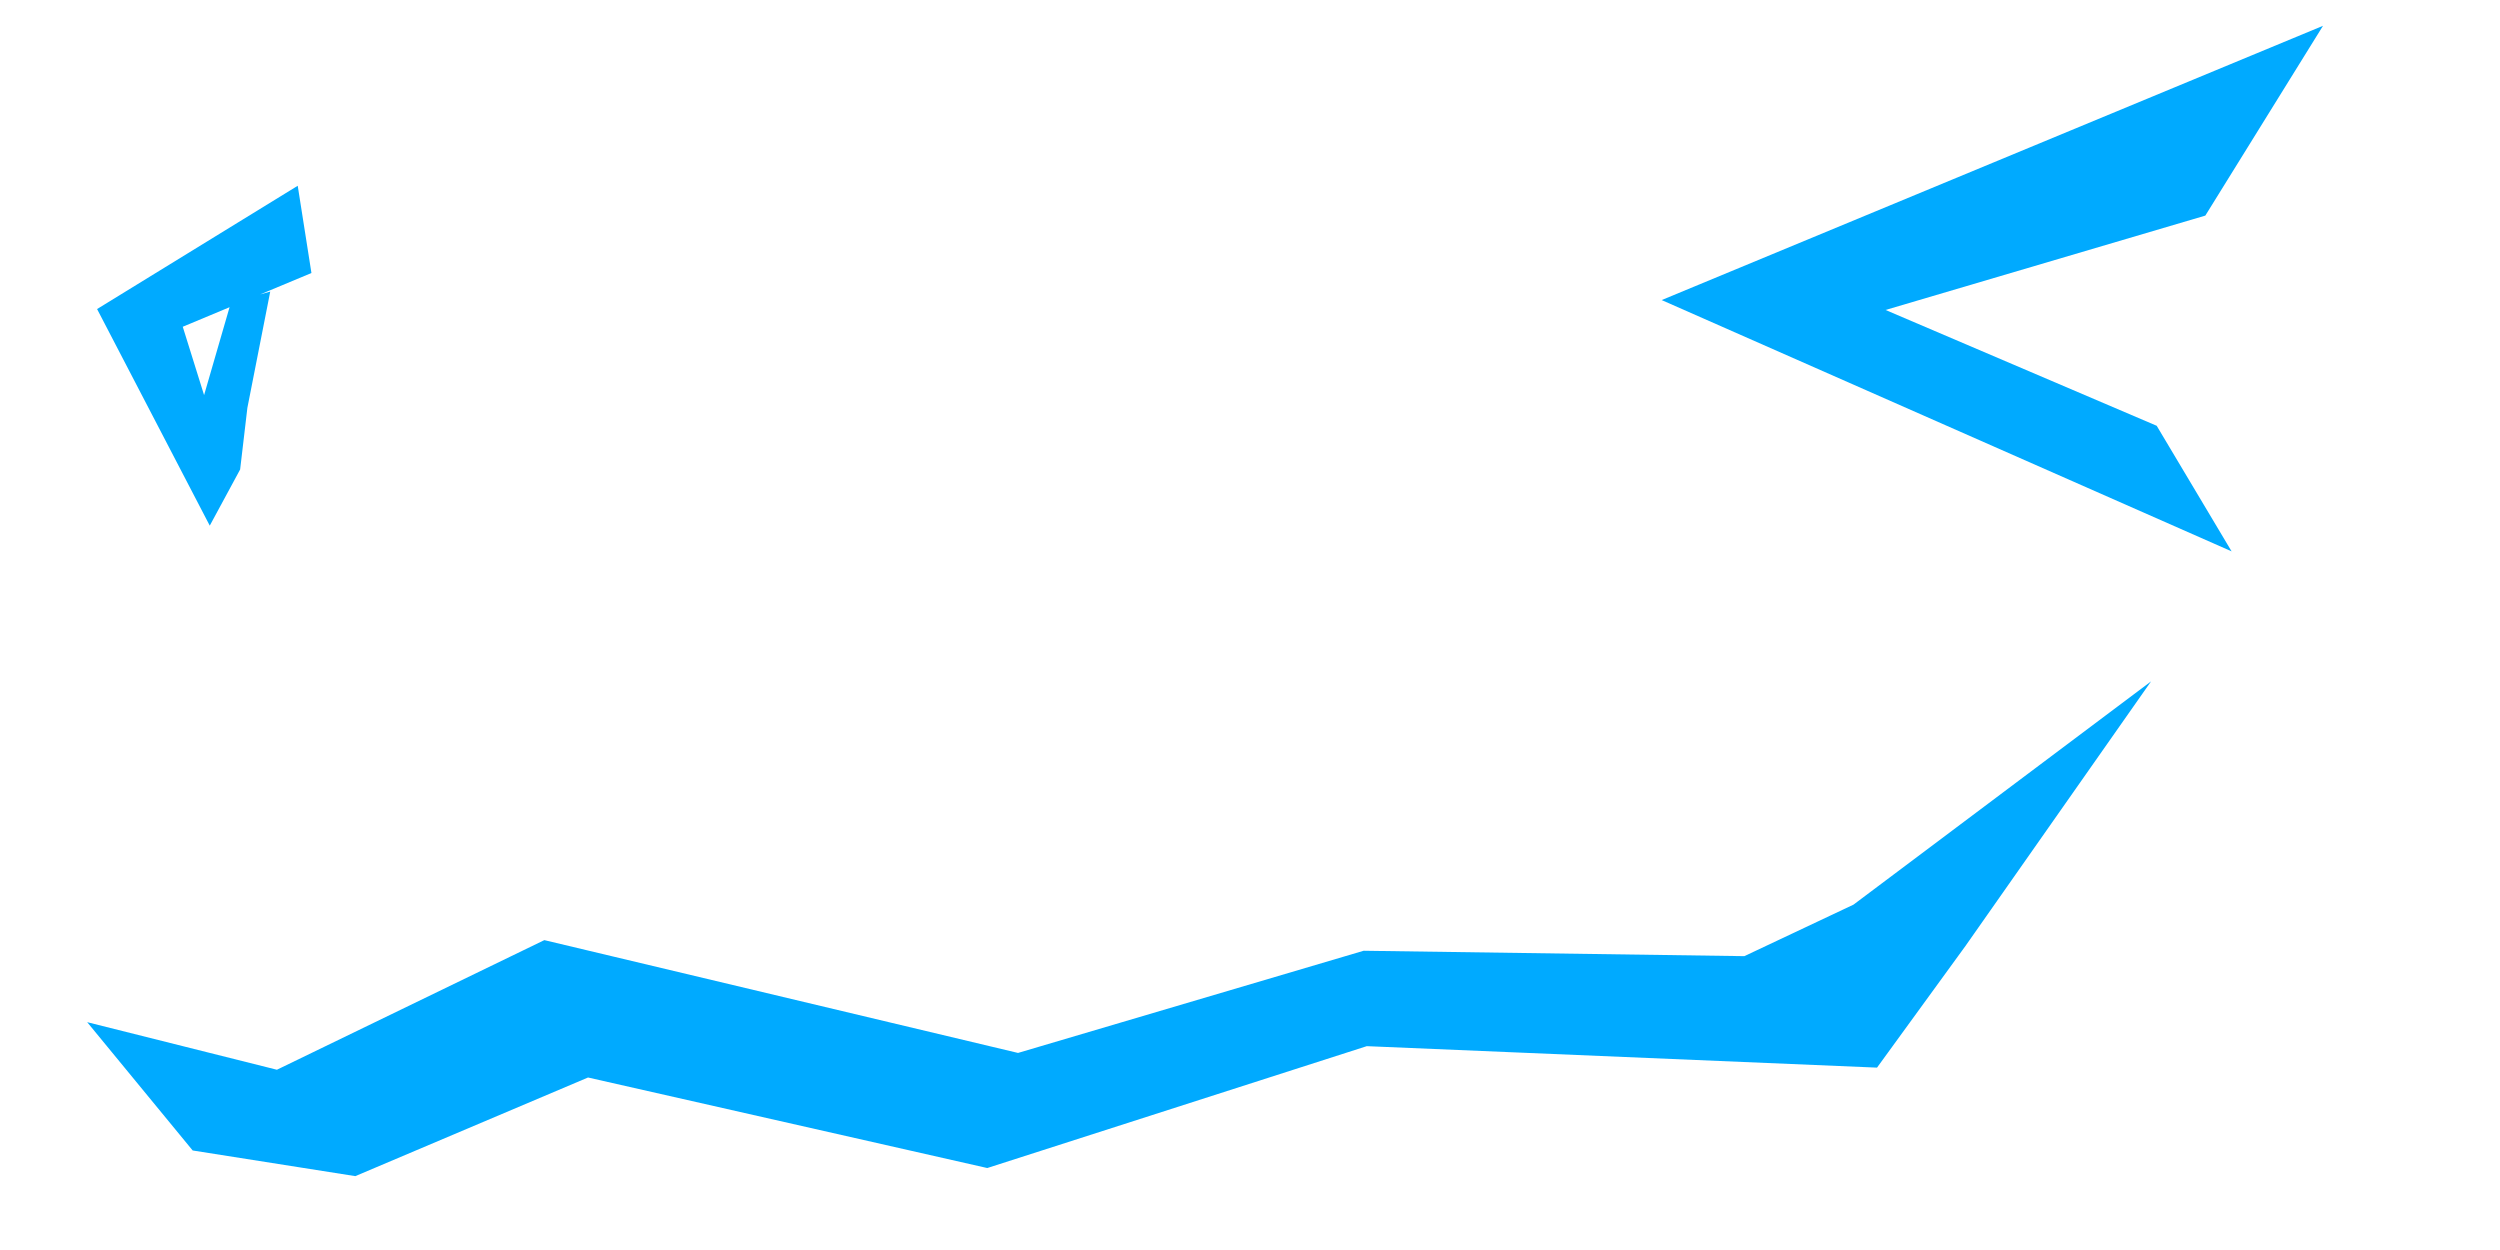
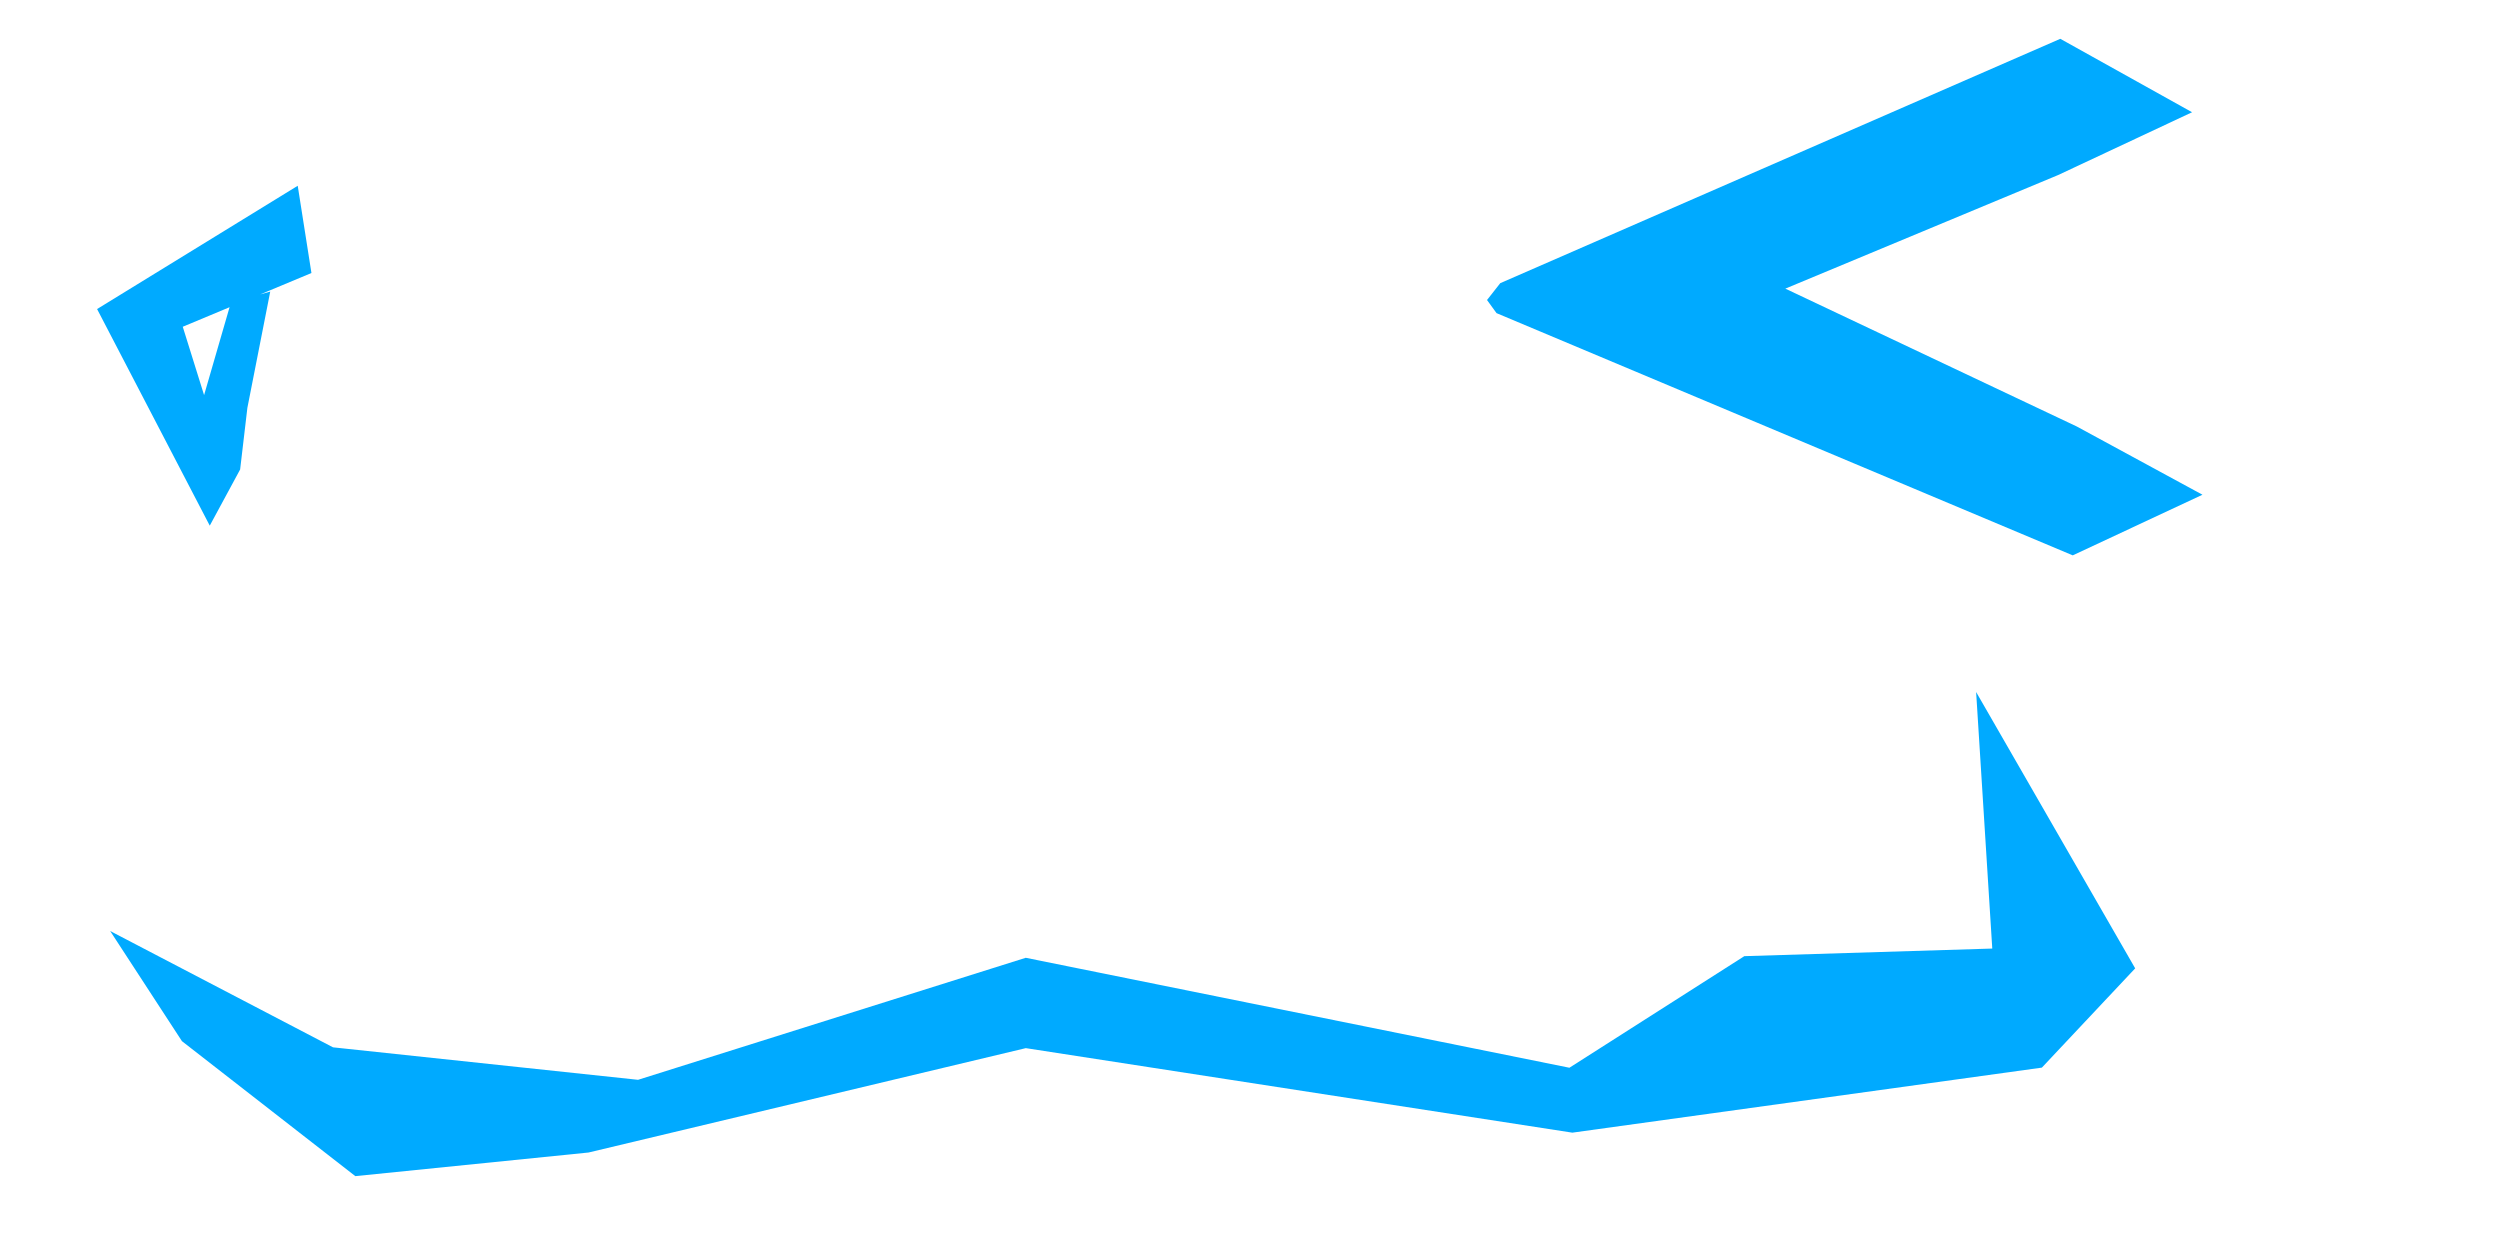
<svg xmlns="http://www.w3.org/2000/svg" xmlns:ns1="http://vectornator.io" height="360.0pt" stroke-miterlimit="10" style="fill-rule:nonzero;clip-rule:evenodd;stroke-linecap:round;stroke-linejoin:round;" version="1.1" viewBox="0 0 720 360" width="720.0pt" xml:space="preserve">
  <defs />
  <g id="eye" ns1:layerName="eye">
-     <path d="M635.133 62.093L669.026 7.432L478.562 86.42L642.703 158.794L621.127 122.623L543.037 89.273L635.133 62.093Z" fill="#00aaff" fill-rule="nonzero" opacity="1" stroke="none" ns1:layerName="path" />
+     <path d="M598.1 122.823L514.175 83.126L592.707 50.427L631.319 32.326L593.368 11.177L432.078 81.55L428.262 86.403L431.001 90.181L596.953 159.944L634.308 142.482L598.1 122.823Z" fill="#00aaff" fill-rule="nonzero" opacity="1" stroke="none" ns1:layerName="path" />
  </g>
  <g id="nose" ns1:layerName="nose">
    <path d="M85.745 53.502L27.96 89.005L60.413 151.388L69.158 135.211L71.243 117.47L77.83 83.972L66.484 87.198L58.777 113.791L52.633 94.105L89.694 78.629L85.745 53.502Z" fill="#00aaff" fill-rule="nonzero" opacity="1" stroke="none" ns1:layerName="path" />
  </g>
  <g id="mouth" ns1:layerName="mouth">
-     <path d="M502.368 275.373L392.732 273.817L293.193 303.245L156.768 270.756L79.752 308.086L25.11 294.386L55.491 331.337L102.331 338.727L169.353 310.32L284.332 336.393L393.638 301.294L540.581 307.475L566.042 272.456L619.507 196.234L533.812 260.533L502.368 275.373Z" fill="#00aaff" fill-rule="nonzero" opacity="1" stroke="none" ns1:layerName="path" />
+     <path d="M502.368 275.373L451.989 307.51L295.413 275.843L183.759 310.986L95.909 301.631L31.732 268.135L52.4 299.854L102.331 338.727L169.497 331.924L295.433 301.863L452.837 326.206L588.057 307.475L614.933 278.884L569.123 199.297L573.774 273.184L502.368 275.373Z" fill="#00aaff" fill-rule="nonzero" opacity="1" stroke="none" ns1:layerName="path" />
  </g>
</svg>
